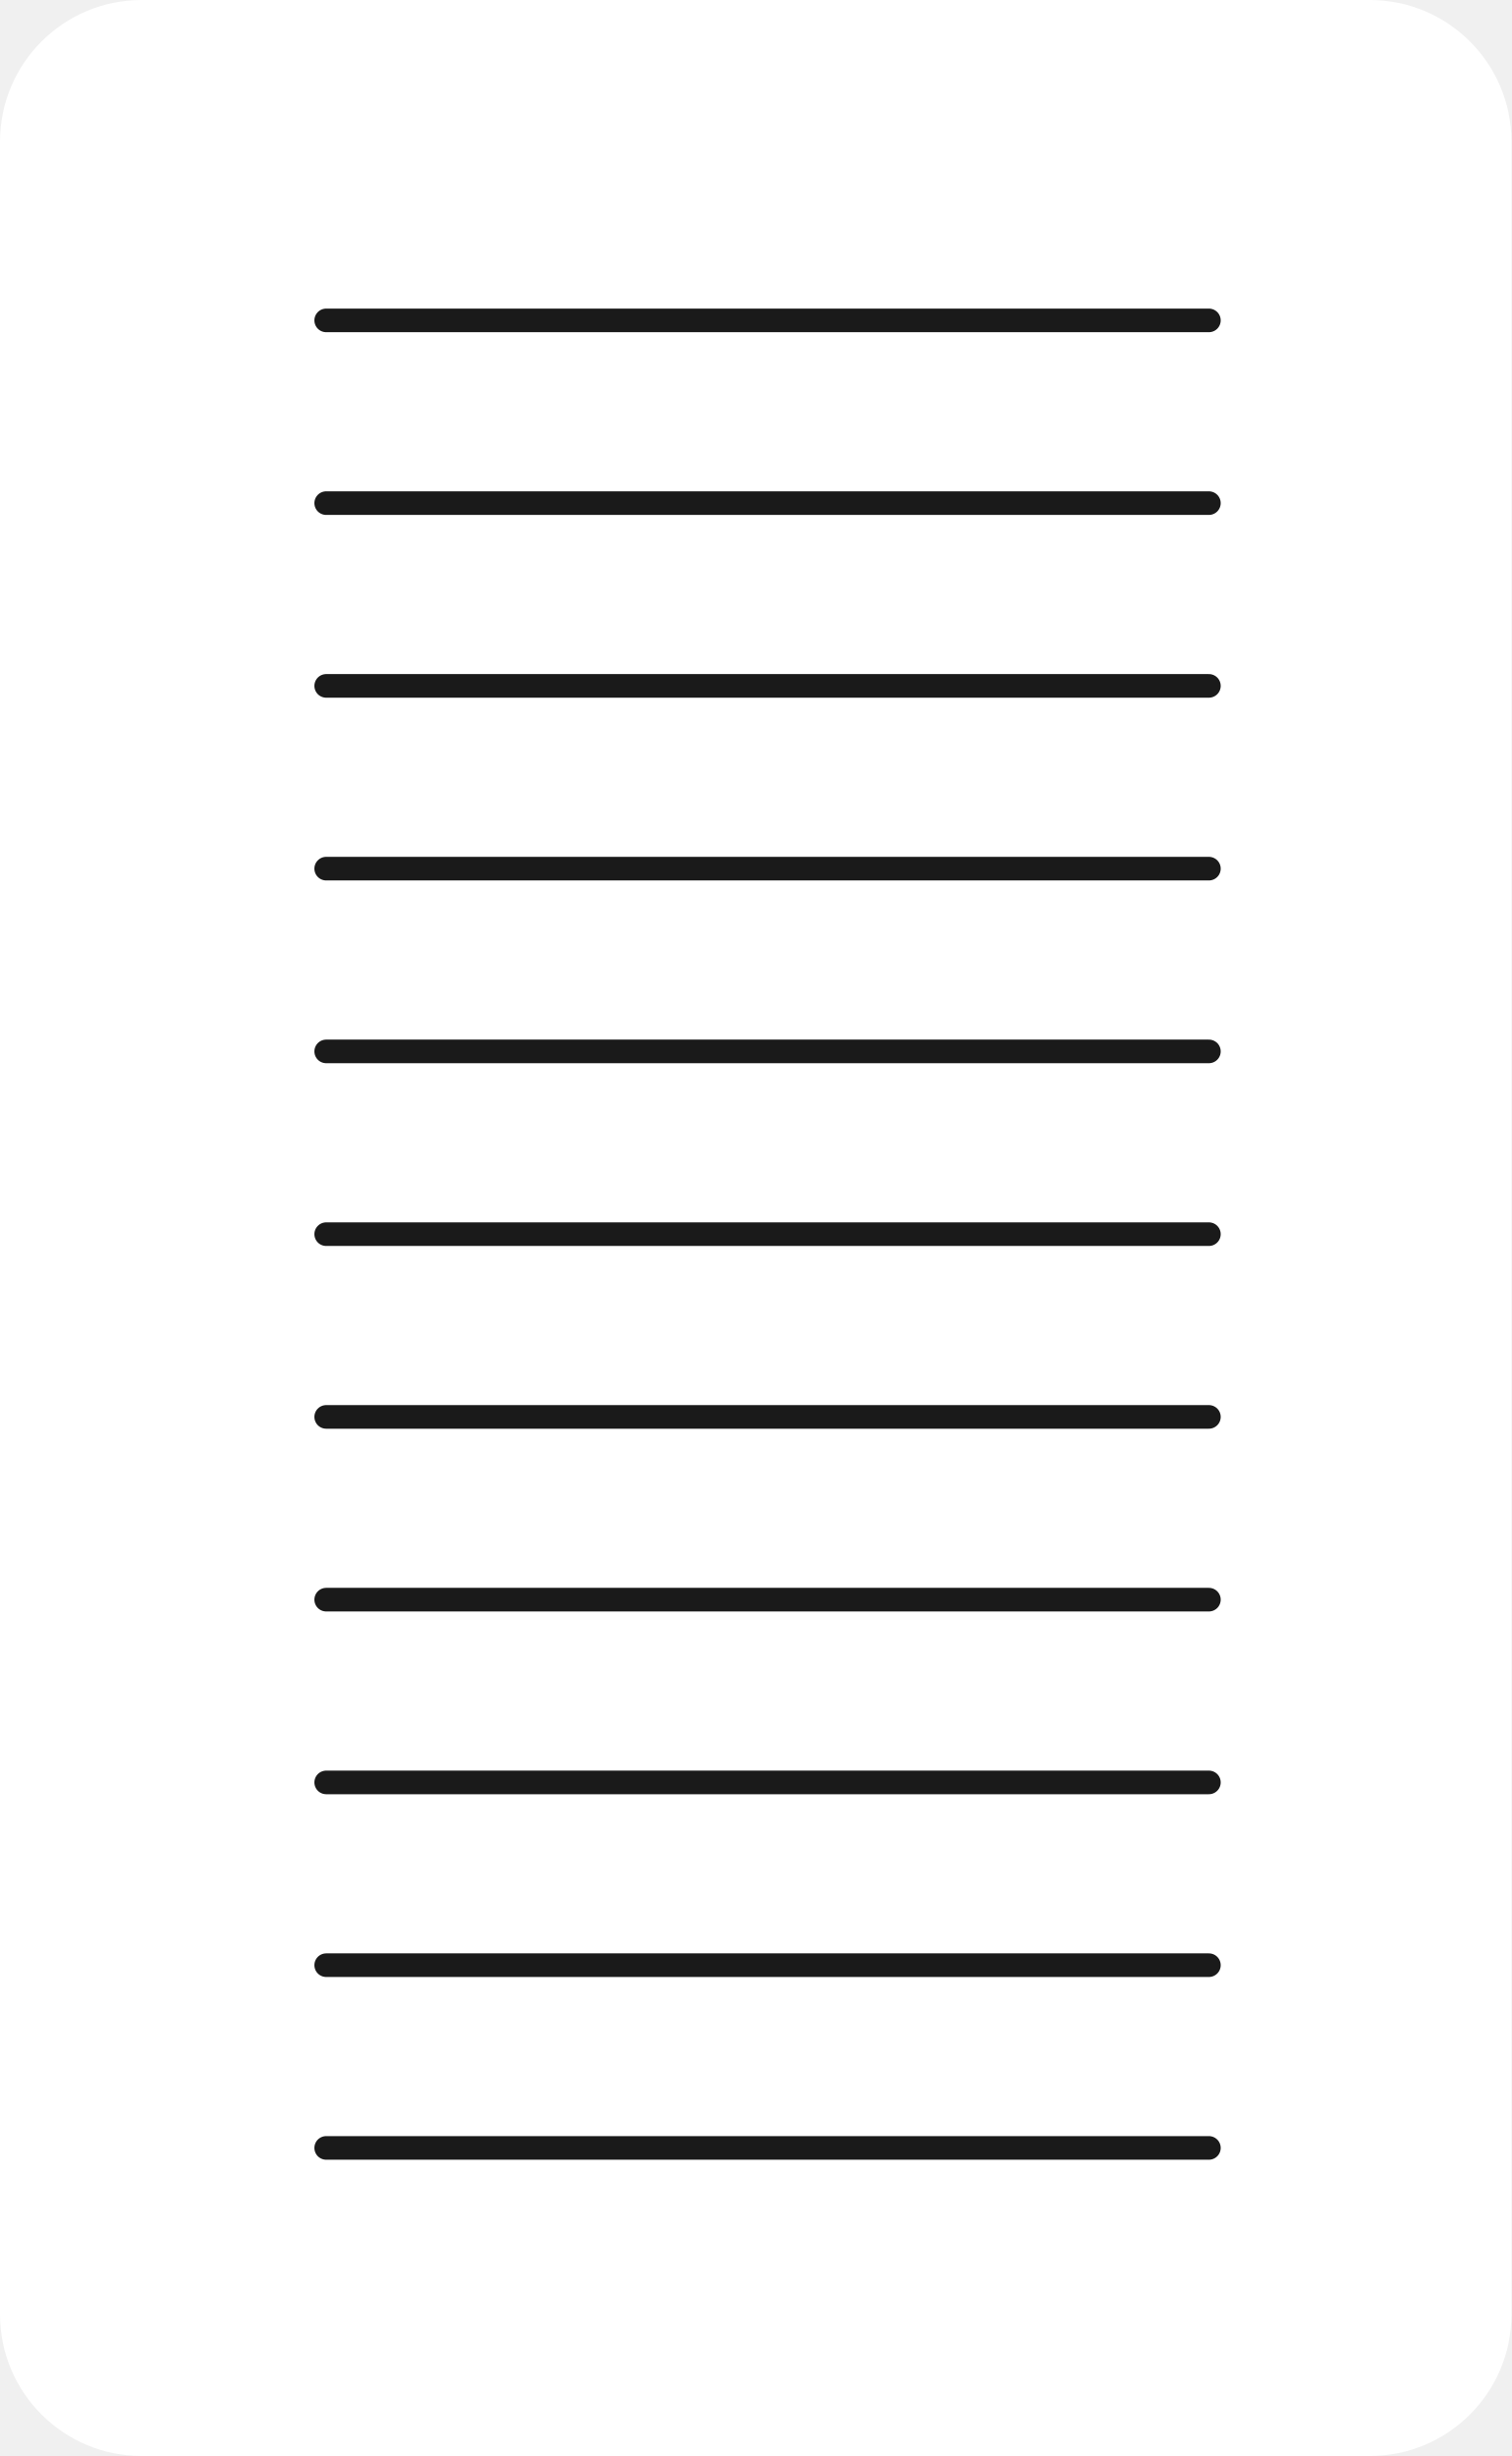
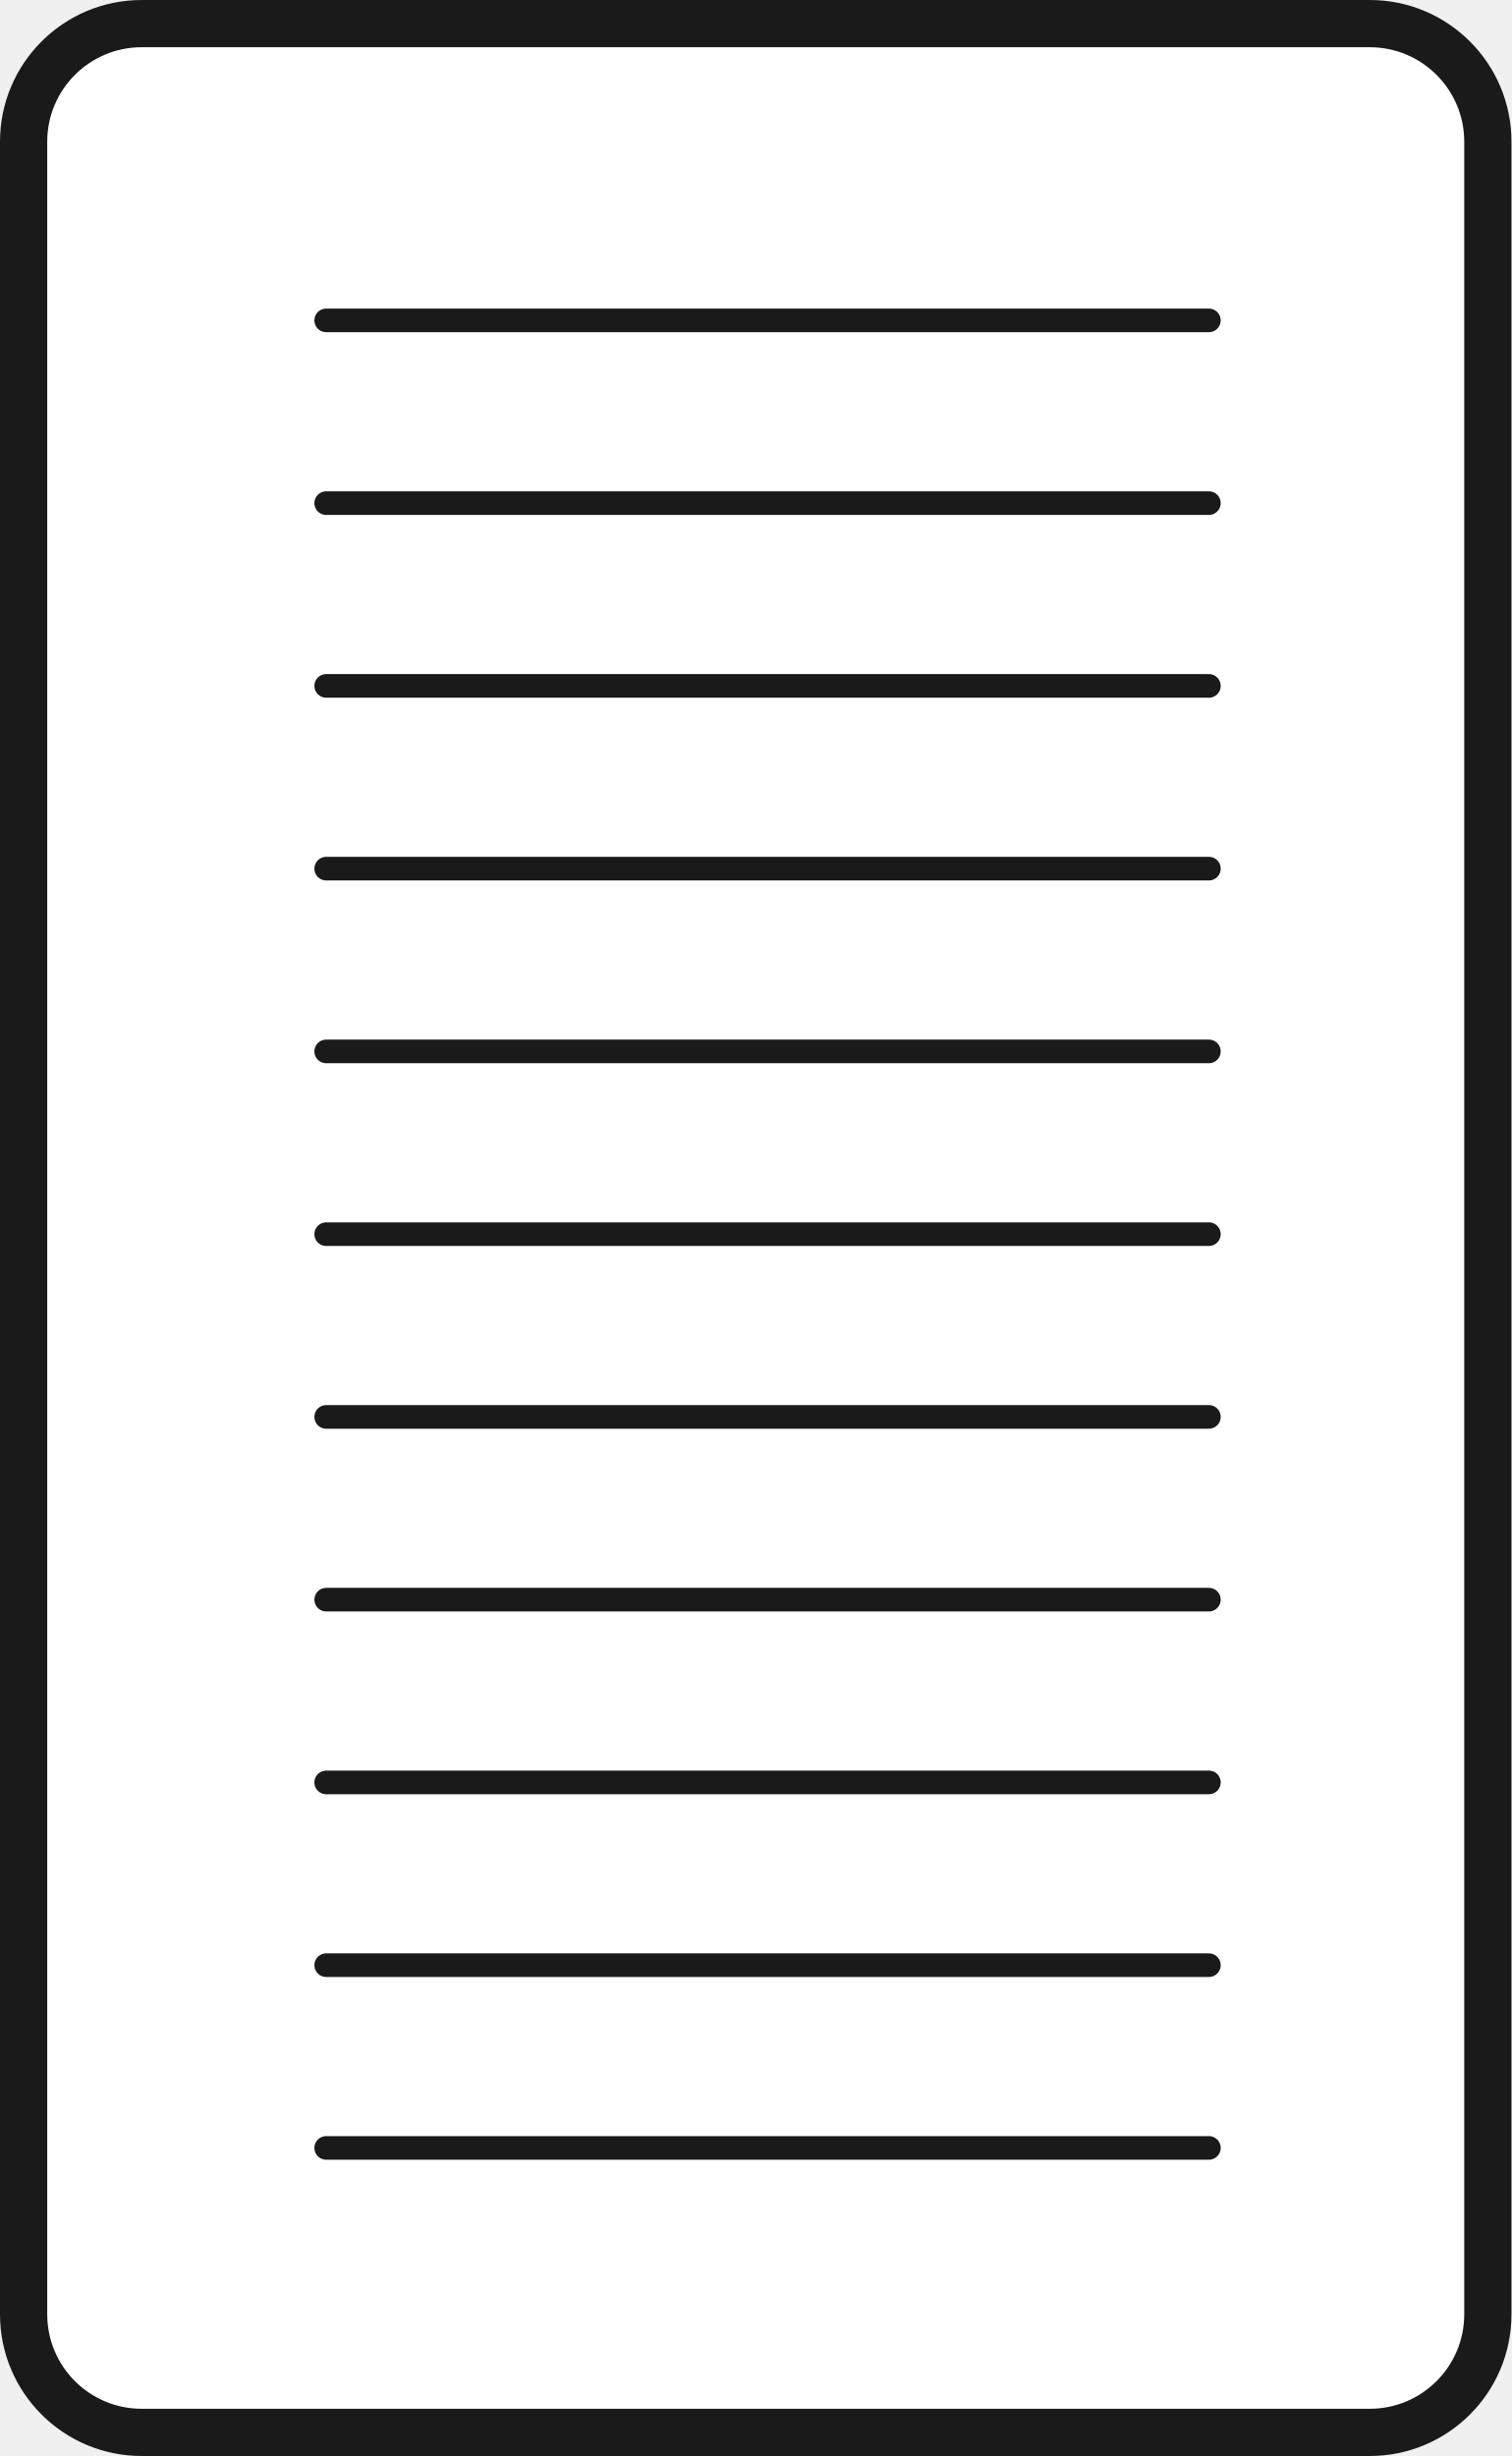
<svg xmlns="http://www.w3.org/2000/svg" width="64px" height="104px" viewBox="0 0 64 104" version="1.1">
  <defs />
  <g id="Page-1" stroke="none" stroke-width="1" fill="none" fill-rule="evenodd">
-     <g id="Läsinställningar-färg-mobil" transform="translate(-56, -376)" fill-rule="nonzero">
+     <g id="Läsinställningar-färg-mobil" transform="translate(-56, -376)" fill-rule="nonzero" stroke="#1A1A1A">
      <g id="Group-10-Copy" transform="translate(56, 376)">
-         <rect id="Rectangle-3-Copy-5" stroke="#FFFFFF" stroke-width="2" fill="#FFFFFF" x="1" y="1" width="62" height="102" rx="5" />
-         <g id="Group-4-Copy-3" transform="translate(13, 13)" stroke="#1A1A1A" stroke-linecap="round">
+         <rect id="Rectangle-3-Copy-5" stroke-width="2" fill="#FFFFFF" x="1" y="1" width="62" height="102" rx="5" />
+         <g id="Group-4-Copy-3" transform="translate(13, 13)" stroke-linecap="round">
          <path d="M0.812,0.567 L38.188,0.567" id="Line-3-Copy-16" />
          <path d="M0.812,8.305 L38.188,8.305" id="Line-3-Copy-17" />
          <path d="M0.812,16.044 L38.188,16.044" id="Line-3-Copy-18" />
          <path d="M0.812,39.261 L38.188,39.261" id="Line-3-Copy-19" />
          <path d="M0.812,46.999 L38.188,46.999" id="Line-3-Copy-26" />
          <path d="M0.812,23.783 L38.188,23.783" id="Line-3-Copy-20" />
          <path d="M0.812,31.522 L38.188,31.522" id="Line-3-Copy-25" />
          <path d="M0.812,62.477 L38.188,62.477" id="Line-3-Copy-21" />
          <path d="M0.812,54.738 L38.188,54.738" id="Line-3-Copy-22" />
          <path d="M0.812,70.216 L38.188,70.216" id="Line-3-Copy-23" />
          <path d="M0.812,77.954 L38.188,77.954" id="Line-3-Copy-24" />
        </g>
      </g>
    </g>
  </g>
</svg>
